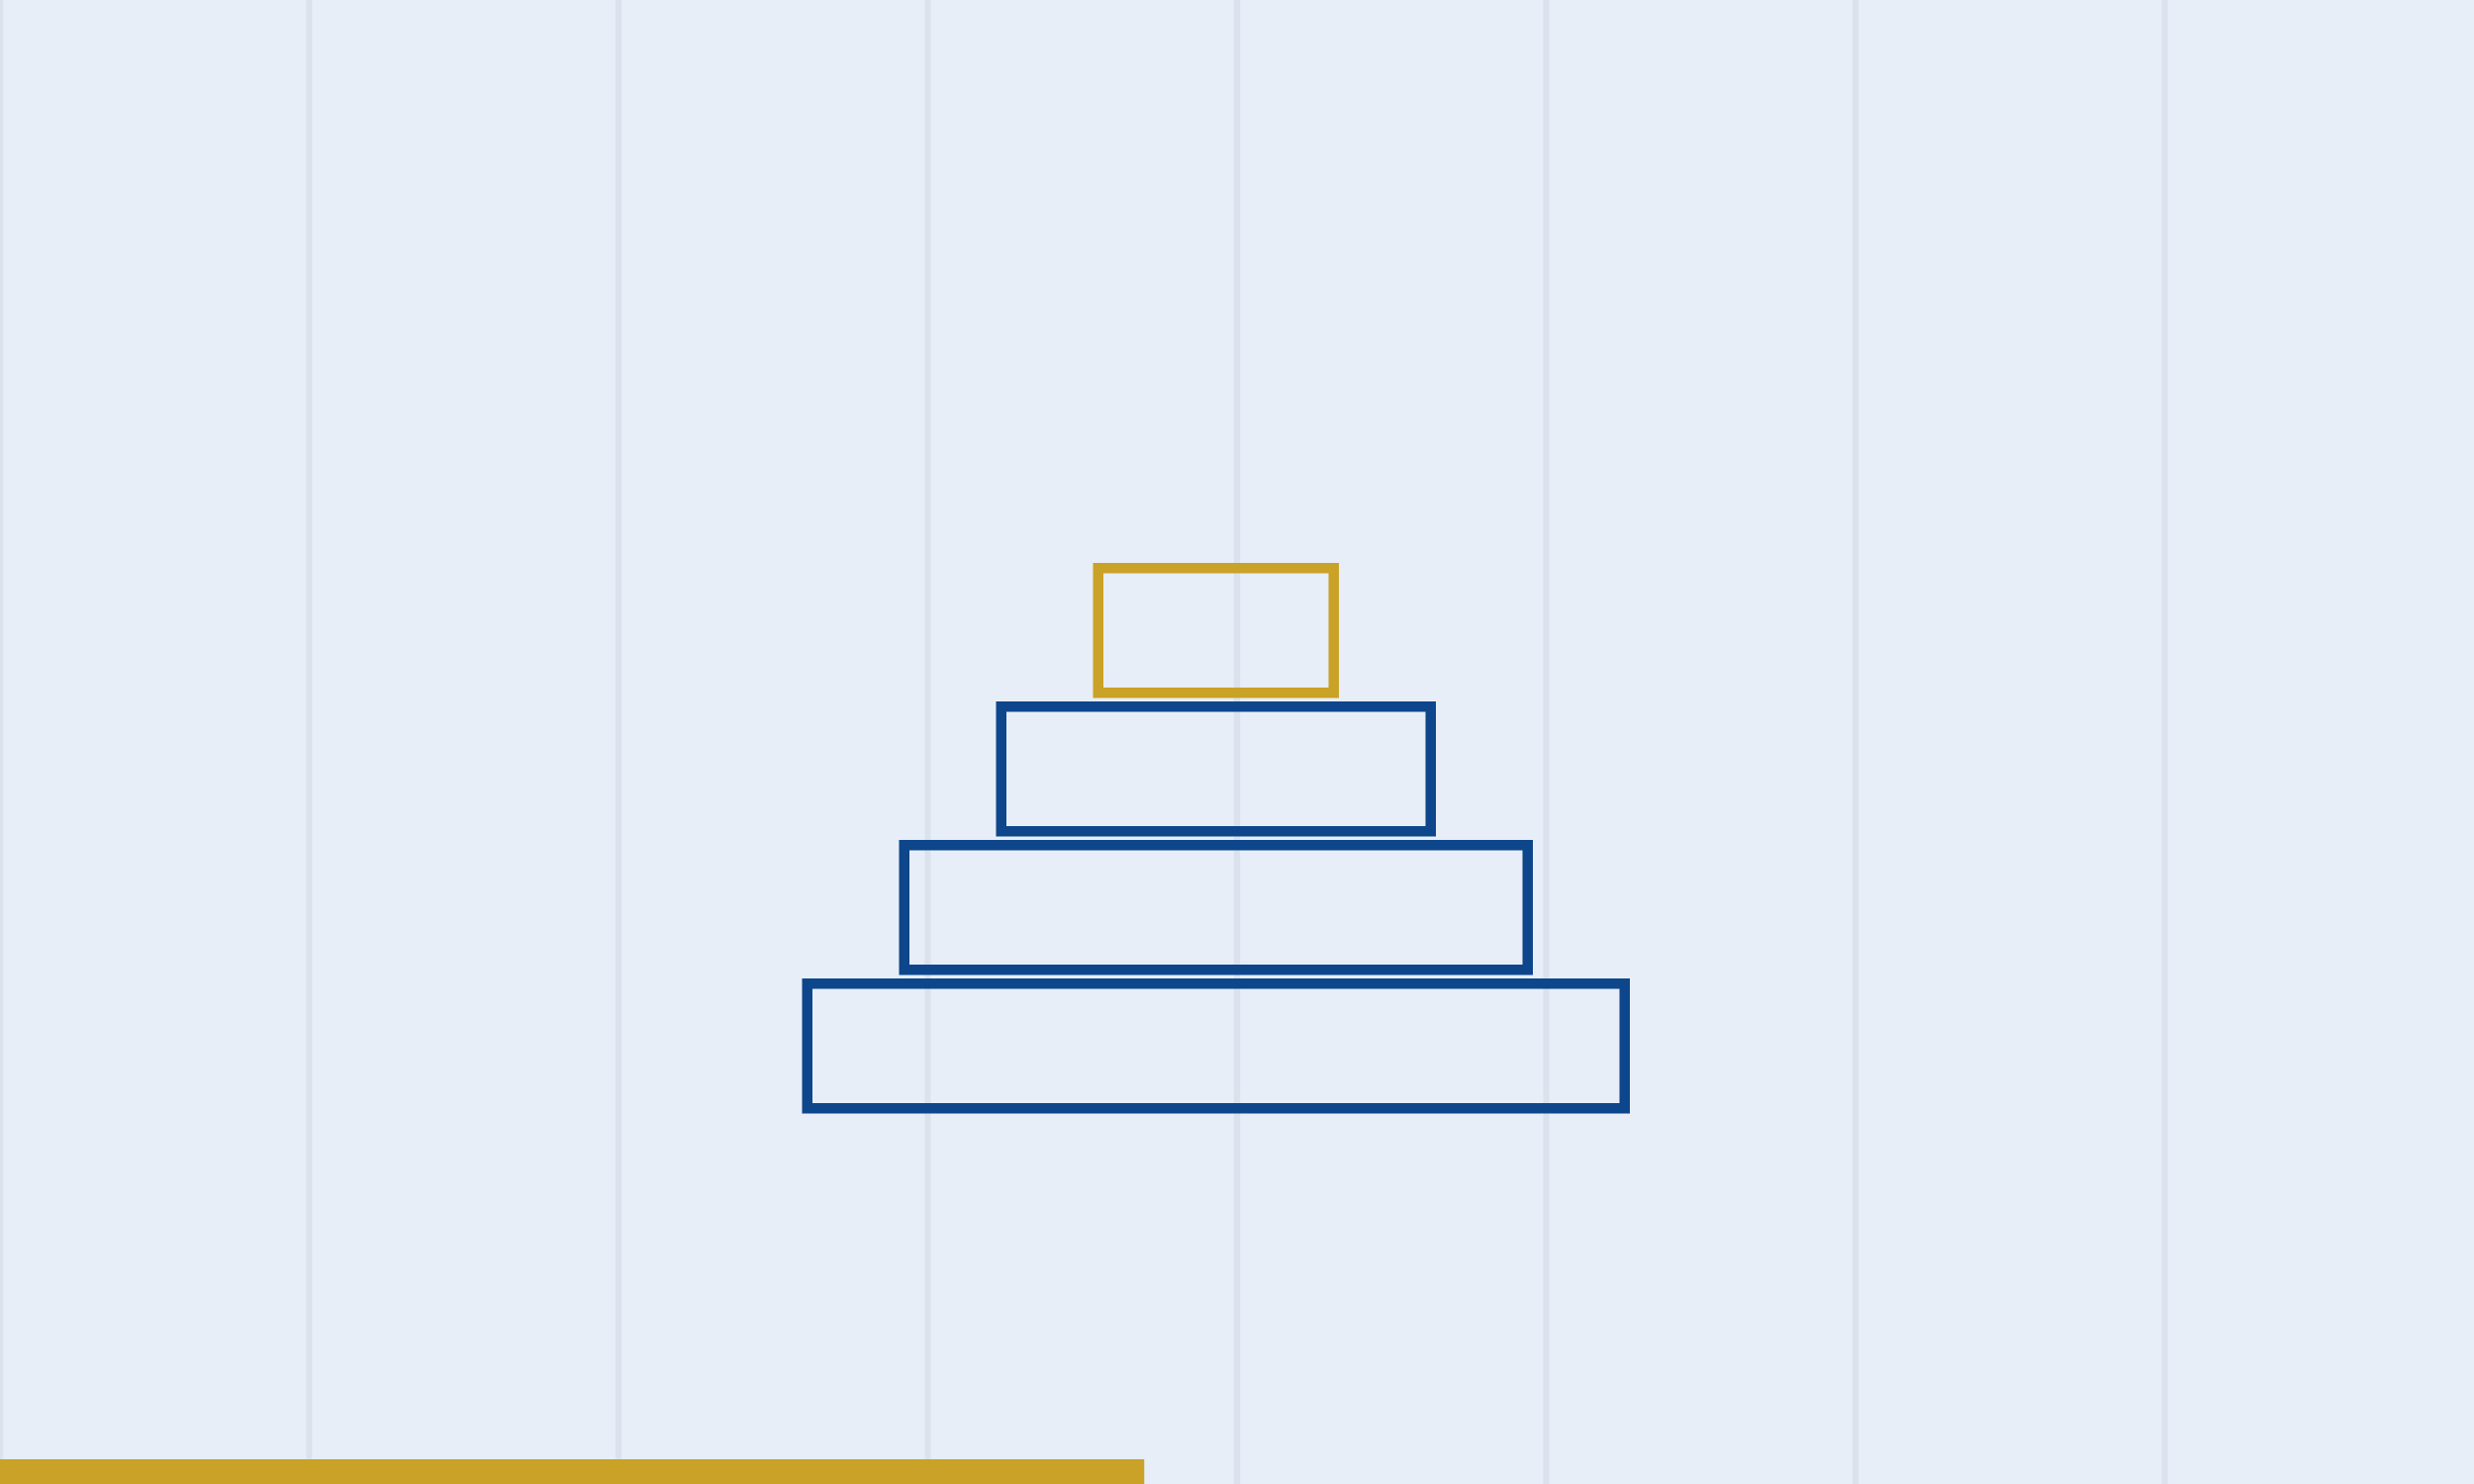
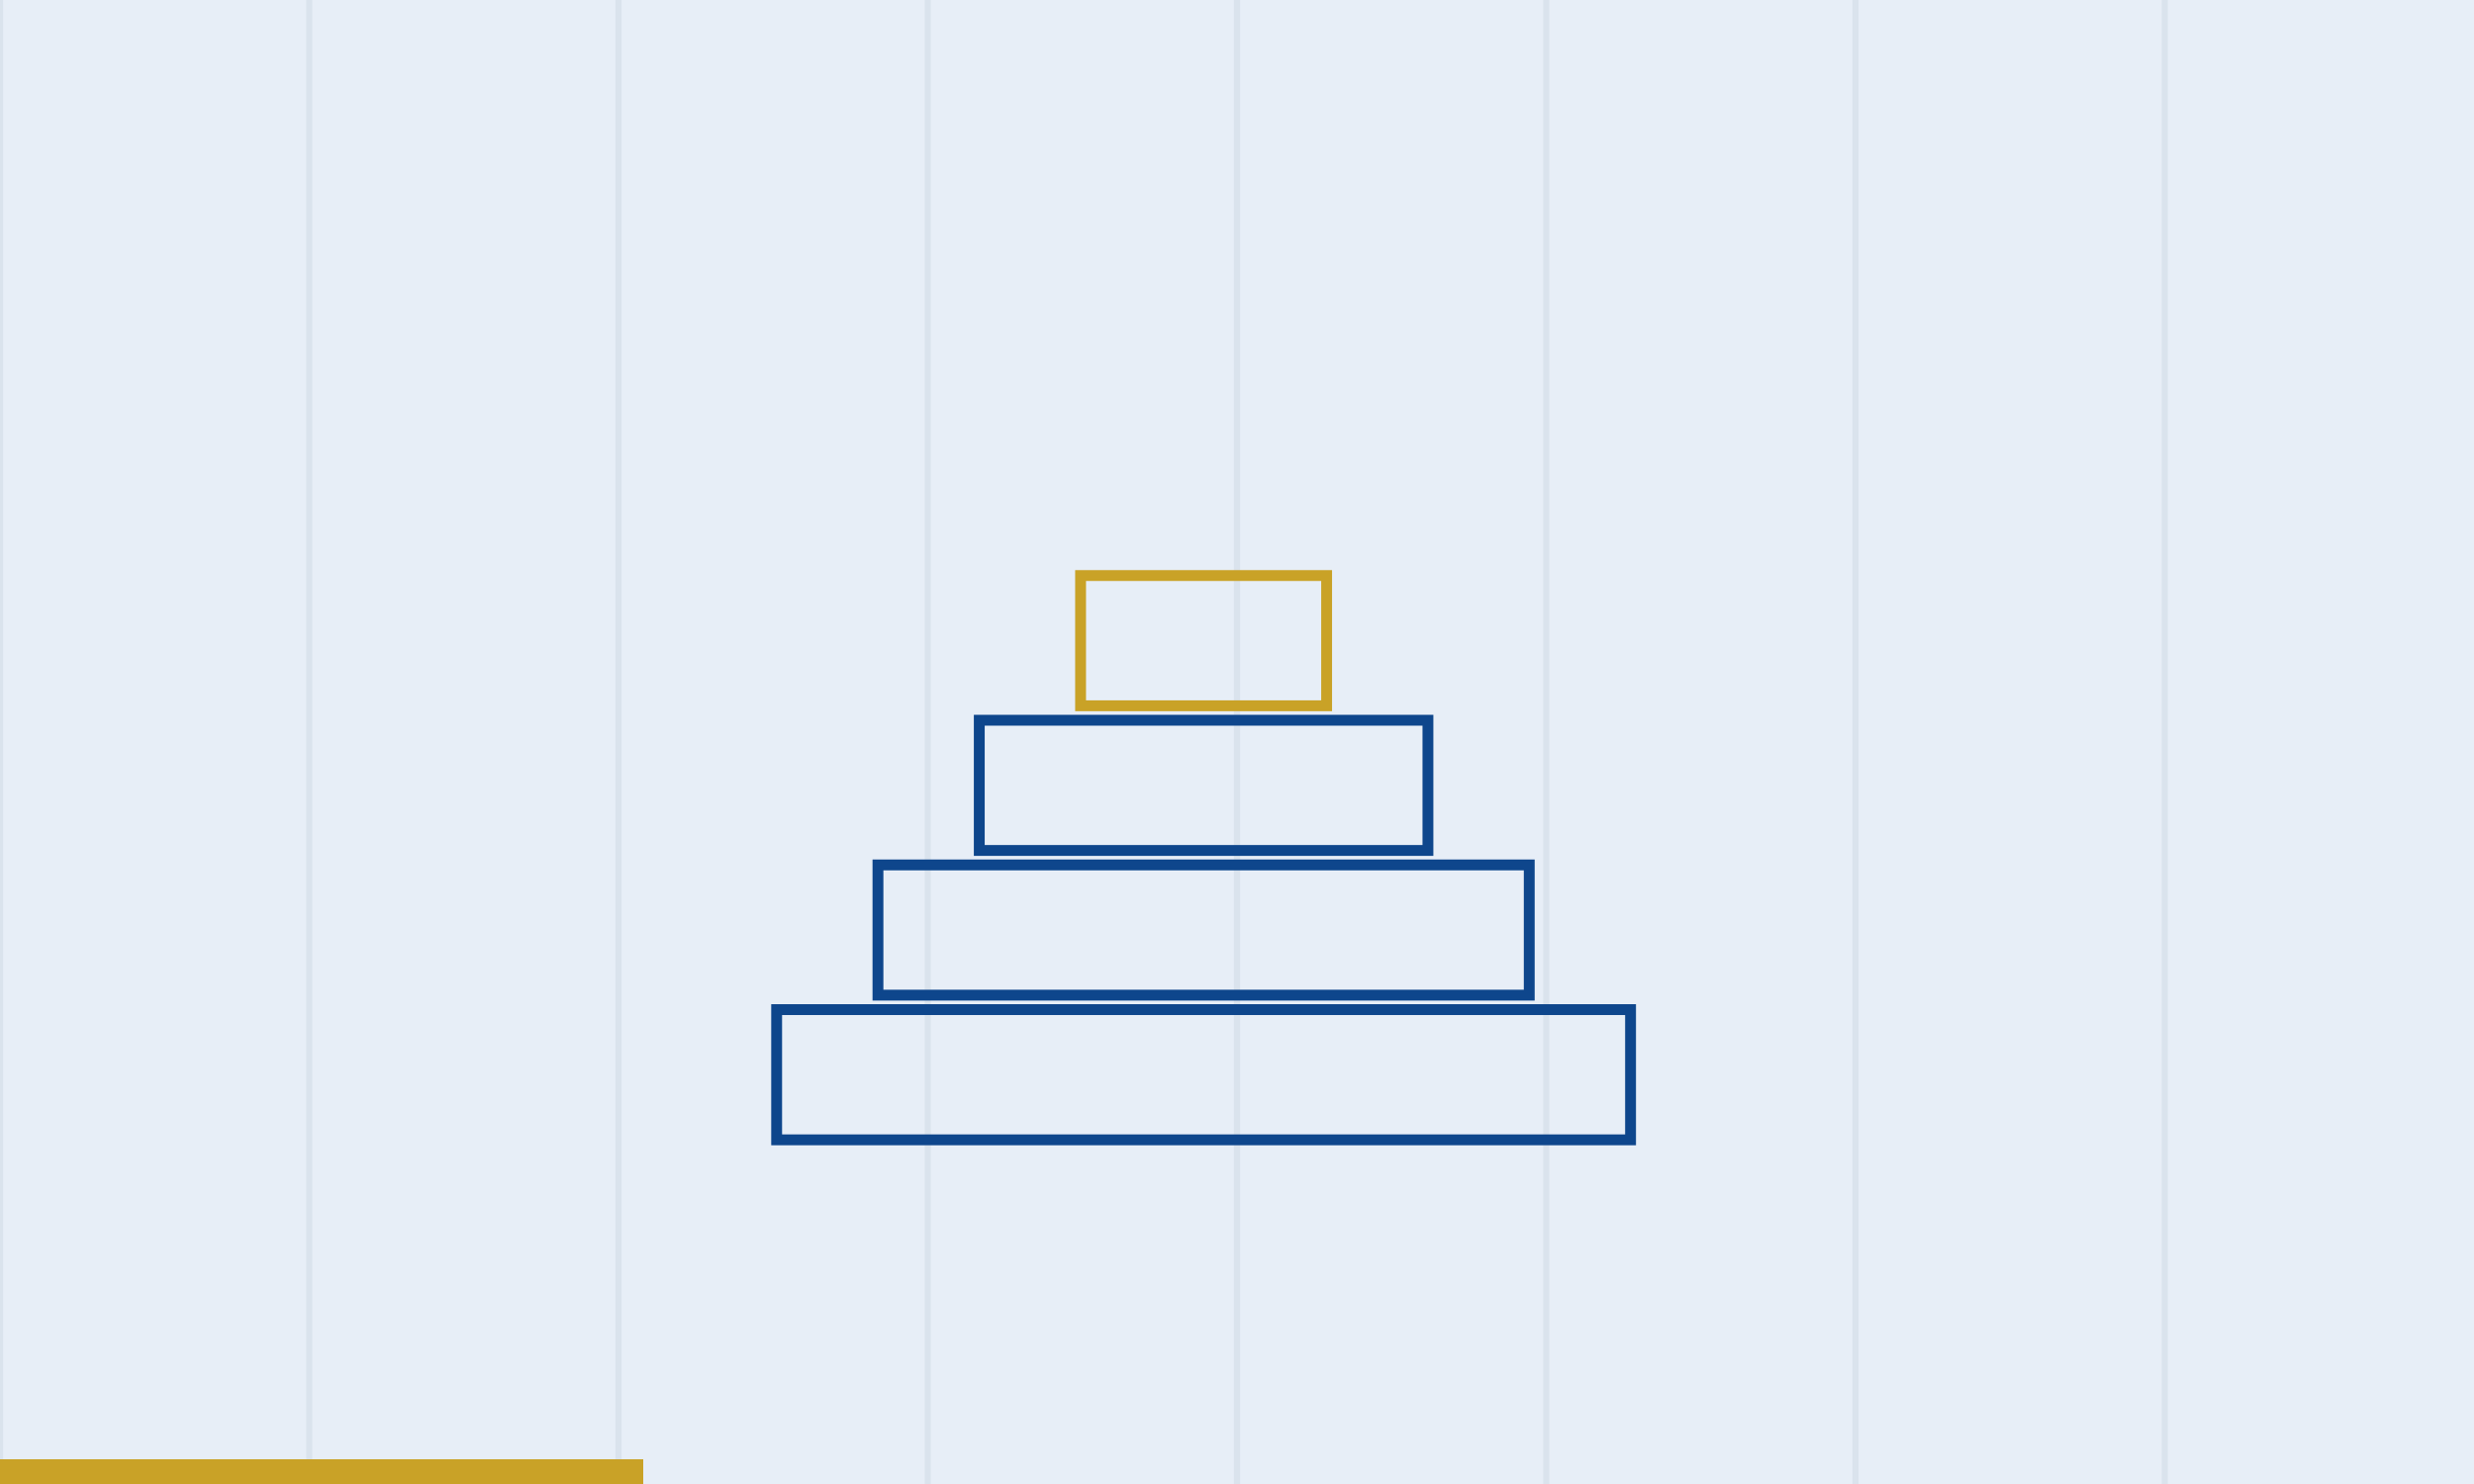
<svg xmlns="http://www.w3.org/2000/svg" viewBox="0 0 400 240" width="400" height="240" role="img" aria-hidden="true">
  <rect width="400" height="240" fill="#e7eef7" />
  <line x1="0" y1="0" x2="0" y2="240" stroke="#14315b" stroke-width="1" opacity=".06" />
  <line x1="50" y1="0" x2="50" y2="240" stroke="#14315b" stroke-width="1" opacity=".06" />
  <line x1="100" y1="0" x2="100" y2="240" stroke="#14315b" stroke-width="1" opacity=".06" />
  <line x1="150" y1="0" x2="150" y2="240" stroke="#14315b" stroke-width="1" opacity=".06" />
  <line x1="200" y1="0" x2="200" y2="240" stroke="#14315b" stroke-width="1" opacity=".06" />
  <line x1="250" y1="0" x2="250" y2="240" stroke="#14315b" stroke-width="1" opacity=".06" />
  <line x1="300" y1="0" x2="300" y2="240" stroke="#14315b" stroke-width="1" opacity=".06" />
  <line x1="350" y1="0" x2="350" y2="240" stroke="#14315b" stroke-width="1" opacity=".06" />
-   <g transform="translate(107 65) scale(1.12)">
+   <g transform="translate(101 65) scale(-1.17 1.17) translate(-160 0)">
    <rect x="63" y="24" width="34" height="18" fill="none" stroke="#C9A227" stroke-width="1.5" />
    <rect x="49" y="44" width="62" height="18" fill="none" stroke="#0E468C" stroke-width="1.5" />
    <rect x="35" y="64" width="90" height="18" fill="none" stroke="#0E468C" stroke-width="1.5" />
    <rect x="21" y="84" width="118" height="18" fill="none" stroke="#0E468C" stroke-width="1.5" />
  </g>
-   <rect x="0" y="236" width="185" height="4" fill="#C9A227" />
+   <rect x="0" y="236" width="104" height="4" fill="#C9A227" />
</svg>
